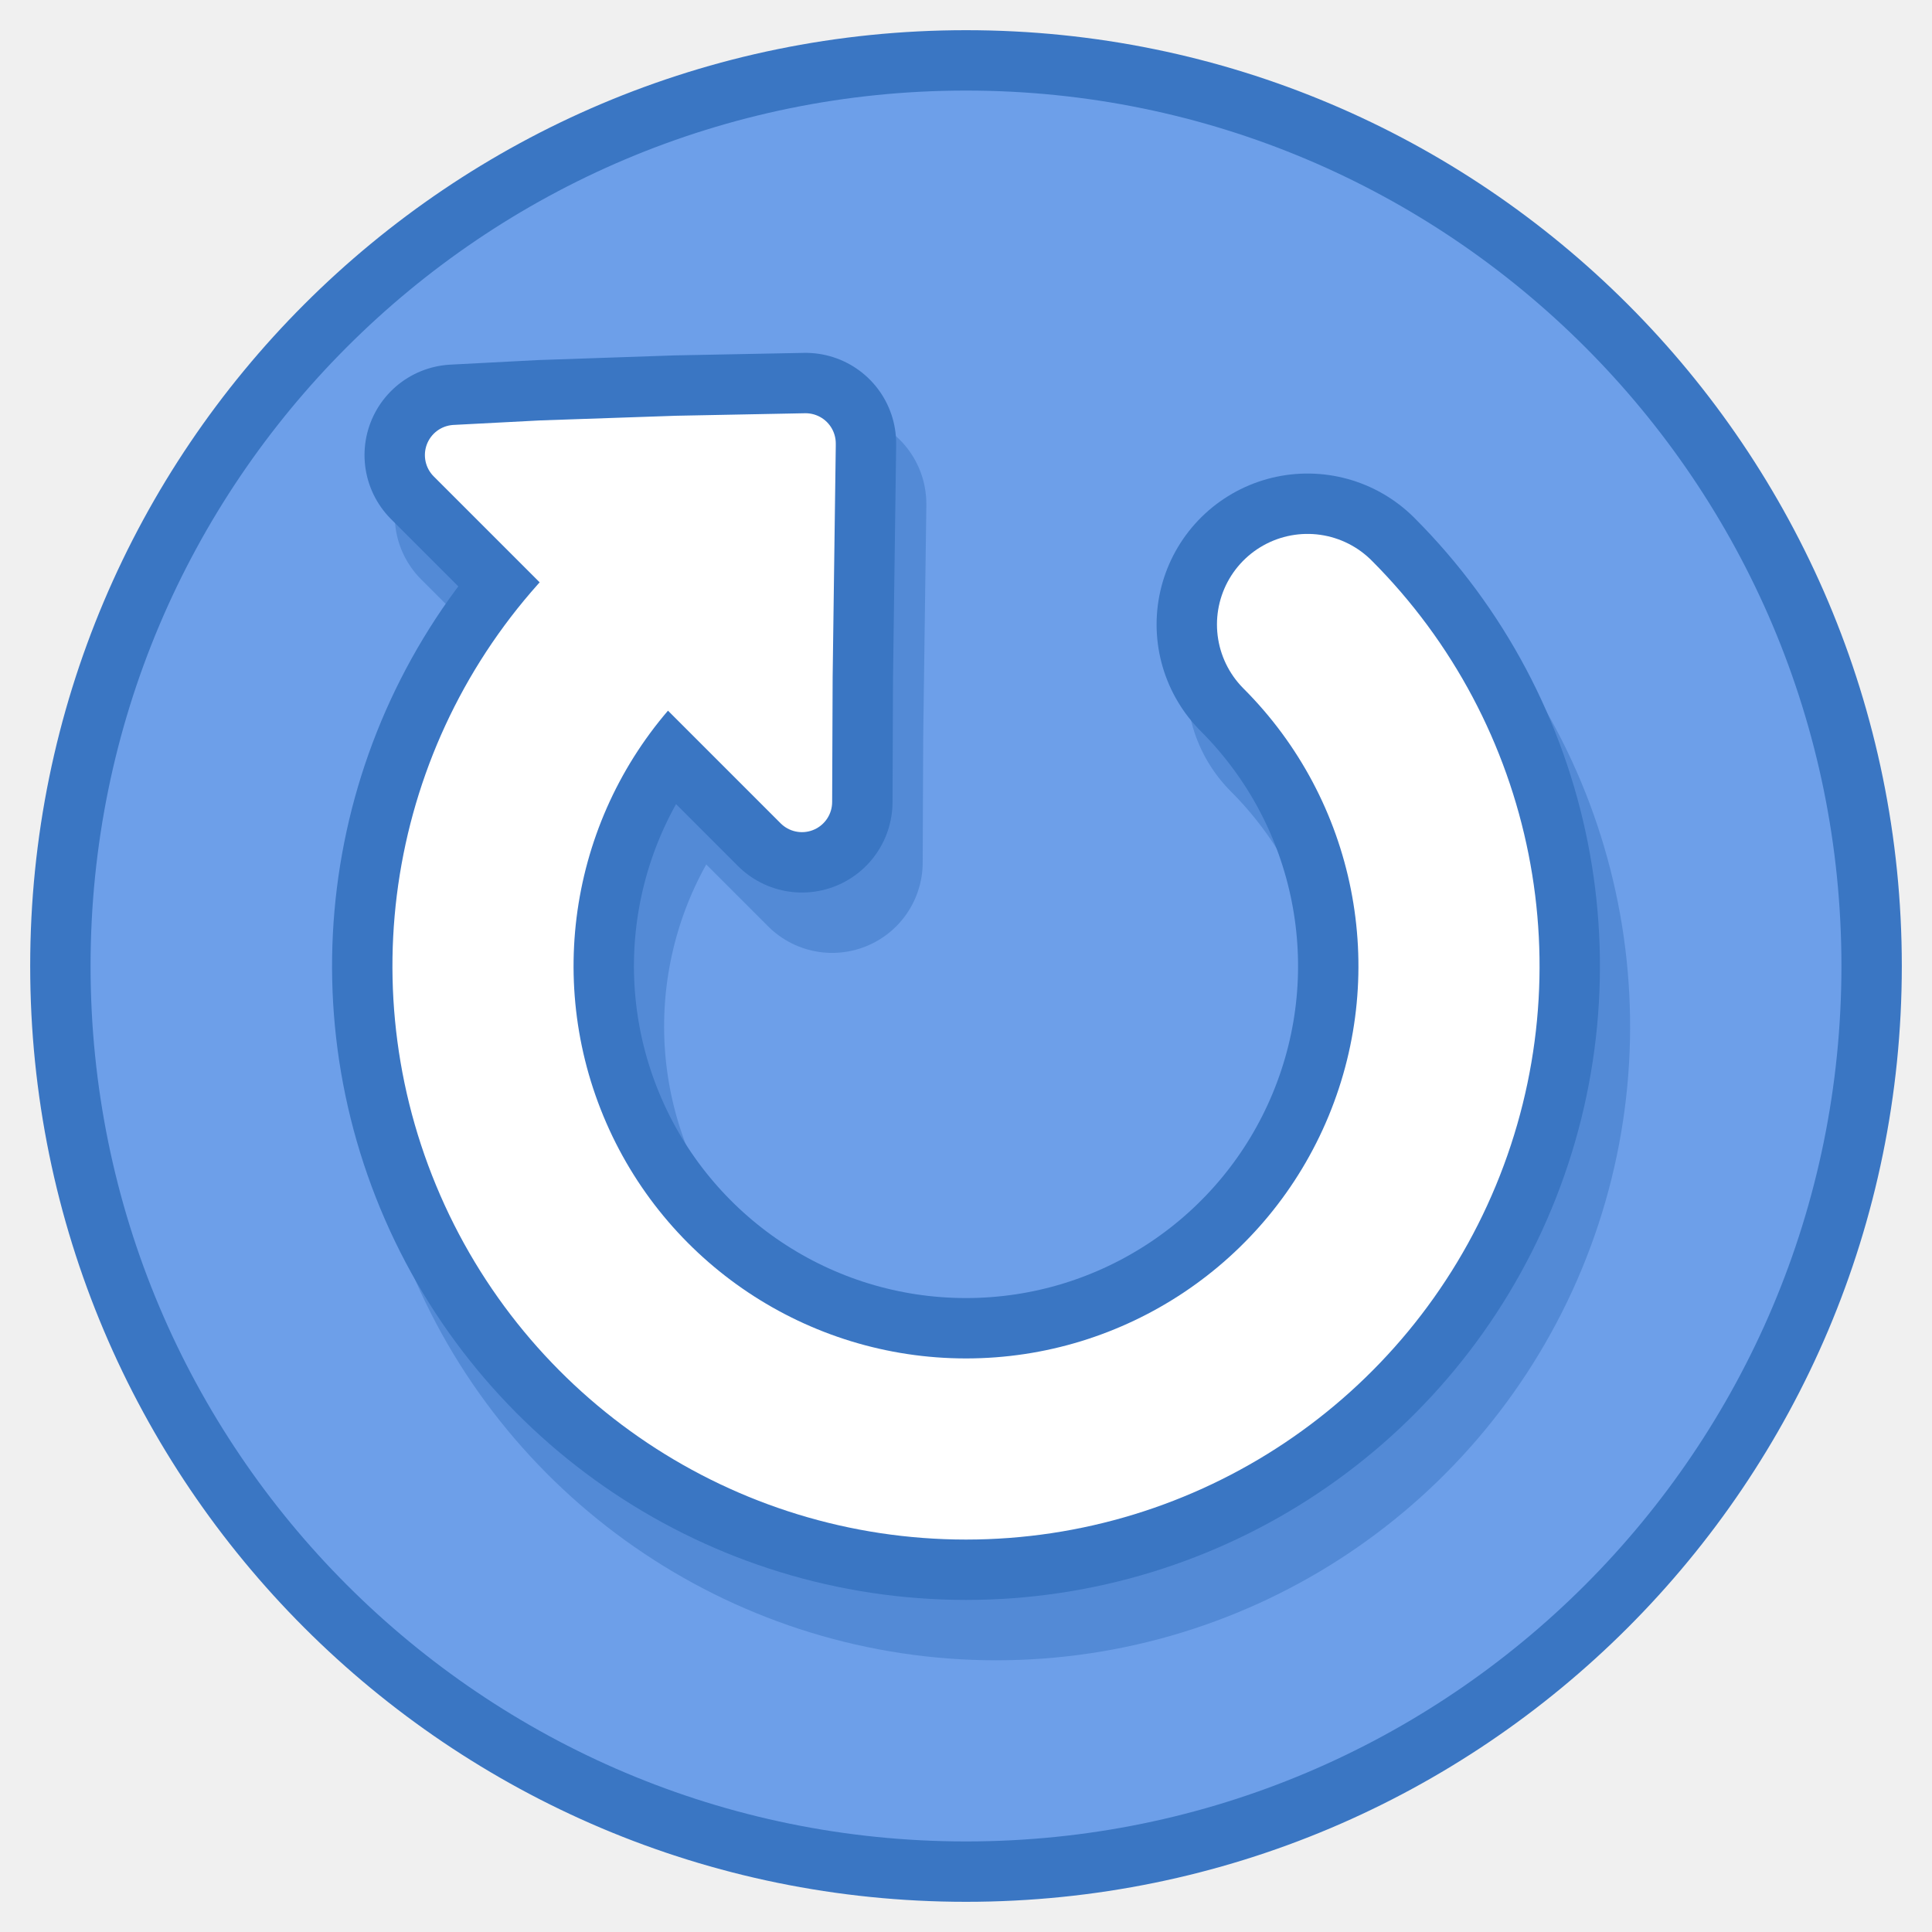
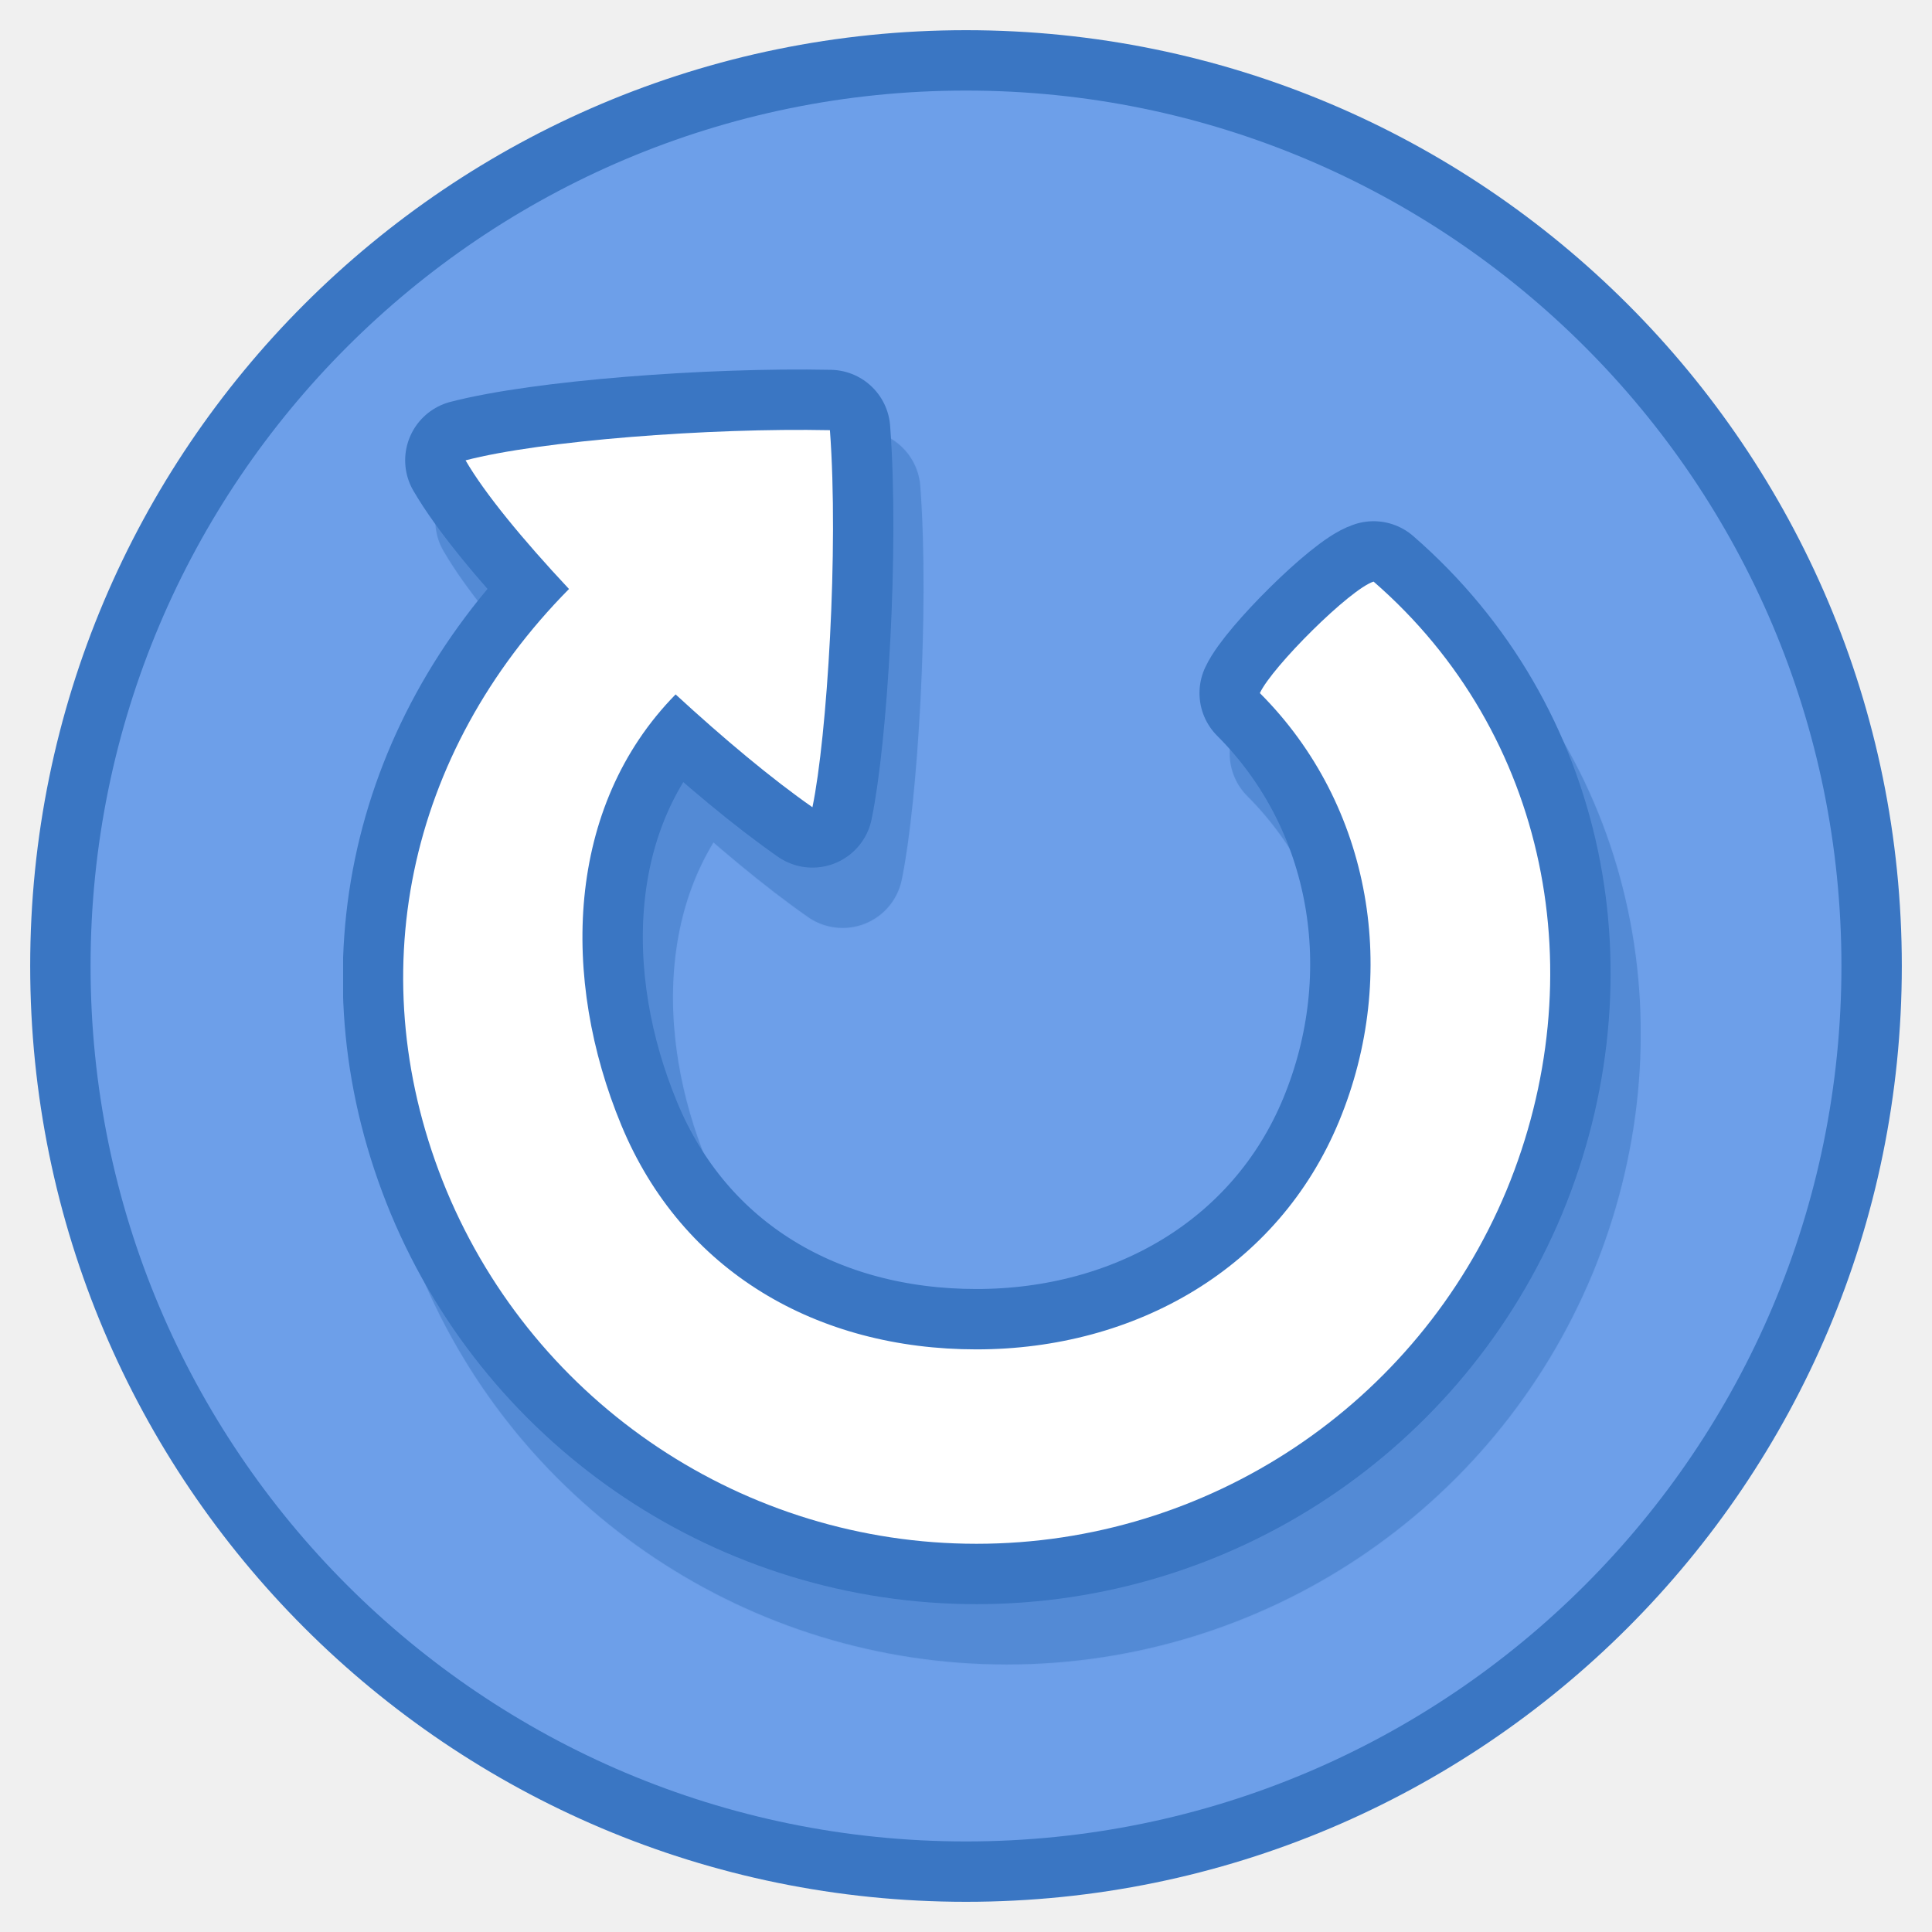
- <svg xmlns="http://www.w3.org/2000/svg" xmlns:xlink="http://www.w3.org/1999/xlink" height="128" width="128">
-   <g stroke-width="4" stroke-linejoin="round">
-     <g stroke="#3a76c3">
-       <circle r="60" cy="64" cx="64" fill="#6d9fe9" paint-order="fill markers stroke" />
-       <use xlink:href="#A" opacity=".5" fill="none" x="2" y="4" />
-     </g>
-     <g id="A" fill="none" stroke="#3a76c3">
-       <use xlink:href="#C" fill="#3a76c3" fill-rule="evenodd" stroke-width="12" paint-order="fill markers stroke" />
-       <use xlink:href="#D" stroke-width="20" stroke-linecap="round" paint-order="fill markers stroke" />
-     </g>
-     <g stroke="#fff">
-       <use xlink:href="#C" fill="#fff" fill-rule="evenodd" paint-order="fill markers stroke" />
-       <use xlink:href="#D" fill="none" stroke-width="12" stroke-linecap="round" paint-order="fill markers stroke" />
-     </g>
+ <svg xmlns="http://www.w3.org/2000/svg" viewBox="0 0 128 128">
+   <g stroke="#3a76c3" stroke-linejoin="round">
+     <circle cx="64" cy="64" r="60" fill="#6d9fe9" stroke-width="4" paint-order="fill markers stroke" />
+     <path d="M30.844 30.497c1.249 2.163 3.78 5.246 6.854 8.525-10.718 10.842-13.955 25.757-8.111 39.865a38.04 38.04 0 0 0 70.214 0c5.875-14.183 2.792-30.286-8.797-40.355-1.559.493-6.727 5.648-7.535 7.387 7.448 7.448 9.275 18.646 5.244 28.377S75.225 89.4 64.692 89.4s-19.499-5.126-23.529-14.857c-4.007-9.673-3.72-21.086 3.598-28.537 3.189 2.936 6.4 5.618 9.065 7.475.97-4.67 1.75-17.084 1.158-24.98-7.993-.163-19.135.693-24.141 1.998z" fill="#fff" fill-rule="evenodd" filter="url(#A)" stroke-width="8" paint-order="stroke fill markers" />
  </g>
  <defs>
-     <path id="C" d="M30.15 30.15l22.982 22.982.033-8.285.207-15.295v-.174l-8.525.166-8.957.307-5.74.299z" />
-     <path id="D" d="M86.627 41.373A32 32 0 0 1 64 96a32 32 0 0 1-22.627-54.627" />
+     <filter id="A" x="-.052" y="-.054" width="1.131" height="1.163" color-interpolation-filters="sRGB">
+       <feFlood flood-color="#3a76c3" flood-opacity=".5" />
+       <feComposite in2="SourceAlpha" operator="in" />
+       <feOffset dx="2" dy="4" result="A" />
+       <feMerge>
+         <feMergeNode in="A" />
+         <feMergeNode in="SourceGraphic" />
+       </feMerge>
+     </filter>
  </defs>
</svg>
